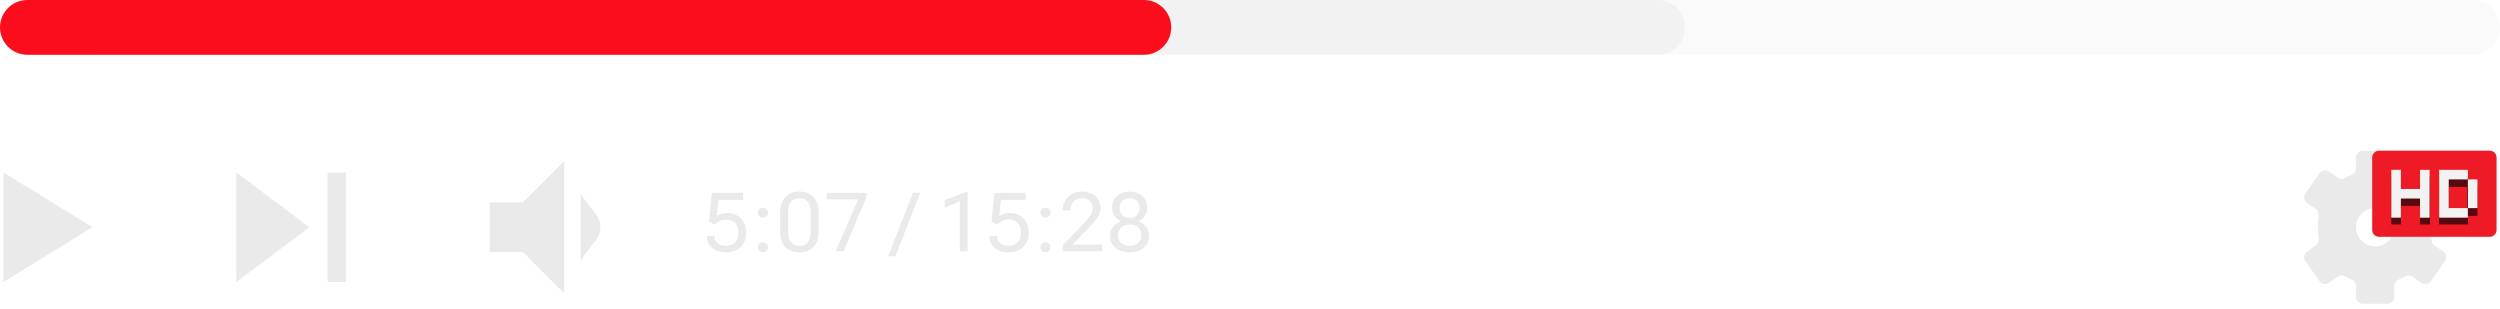
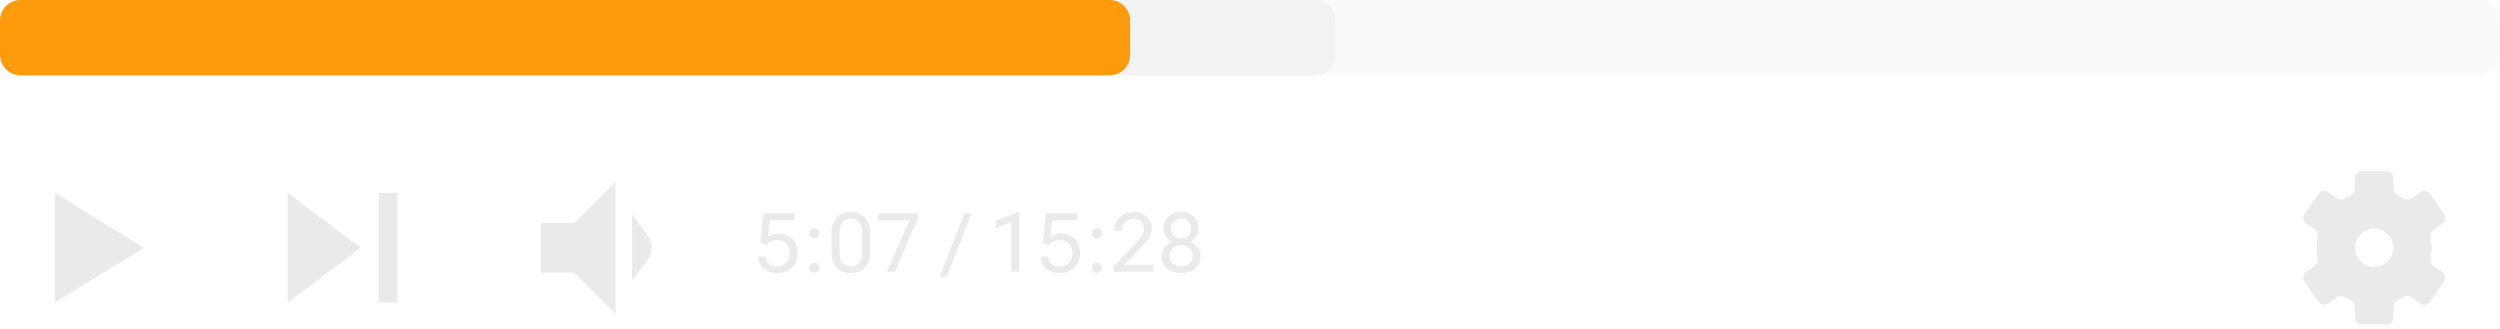
- <svg xmlns="http://www.w3.org/2000/svg" width="365" height="45" viewBox="0 0 365 45" fill="none">
-   <rect x="21" width="344" height="8" rx="4" fill="#EAEAEA" fill-opacity="0.2" />
-   <rect x="11" width="235" height="8" rx="4" fill="#EAEAEA" fill-opacity="0.5" />
-   <rect width="171" height="8" rx="4" fill="#FC0D1C" />
-   <path d="M0.5 41.176V25.176L13.5 33.176L0.5 41.176Z" fill="#EAEAEA" />
-   <path fill-rule="evenodd" clip-rule="evenodd" d="M34.5 25.176L45.167 33.176L34.5 41.176V25.176ZM50.5 25.176H47.833V41.176H50.5V25.176Z" fill="#EAEAEA" />
-   <path fill-rule="evenodd" clip-rule="evenodd" d="M71.5 29.553H76.33L82.368 23.516V42.836L76.33 36.799H71.5V29.553ZM84.783 28.346V38.006L87.056 34.976C87.856 33.909 87.856 32.443 87.056 31.376L84.783 28.346Z" fill="#EAEAEA" />
-   <path d="M103.212 34.525V34.467H104.32V34.525C104.32 34.951 104.474 35.287 104.783 35.533C105.095 35.779 105.511 35.902 106.031 35.902C106.55 35.902 106.976 35.732 107.308 35.393C107.64 35.049 107.806 34.568 107.806 33.951C107.806 33.334 107.64 32.863 107.308 32.539C106.976 32.215 106.55 32.053 106.031 32.053C105.675 32.053 105.361 32.117 105.087 32.246C104.814 32.375 104.558 32.557 104.32 32.791L103.511 32.404L103.945 28.145H108.492V29.17H104.882L104.63 31.555C104.826 31.434 105.058 31.328 105.328 31.238C105.601 31.145 105.898 31.098 106.218 31.098C106.976 31.098 107.619 31.35 108.146 31.854C108.677 32.353 108.943 33.053 108.943 33.951C108.943 34.85 108.667 35.559 108.117 36.078C107.566 36.594 106.87 36.852 106.031 36.852C105.156 36.852 104.466 36.631 103.962 36.19C103.462 35.748 103.212 35.193 103.212 34.525ZM110.651 36.09C110.651 35.895 110.713 35.727 110.838 35.586C110.967 35.445 111.151 35.375 111.389 35.375C111.627 35.375 111.811 35.445 111.94 35.586C112.069 35.727 112.133 35.895 112.133 36.09C112.133 36.285 112.069 36.453 111.94 36.594C111.811 36.734 111.627 36.805 111.389 36.805C111.151 36.805 110.967 36.734 110.838 36.594C110.713 36.453 110.651 36.285 110.651 36.09ZM110.651 31.057C110.651 30.861 110.713 30.693 110.838 30.553C110.967 30.412 111.151 30.342 111.389 30.342C111.627 30.342 111.811 30.412 111.94 30.553C112.069 30.693 112.133 30.861 112.133 31.057C112.133 31.252 112.069 31.42 111.94 31.561C111.811 31.701 111.627 31.771 111.389 31.771C111.151 31.771 110.967 31.701 110.838 31.561C110.713 31.42 110.651 31.252 110.651 31.057ZM113.911 33.916V30.904C113.911 30.025 114.157 29.316 114.65 28.777C115.146 28.238 115.833 27.969 116.712 27.969C117.583 27.969 118.269 28.238 118.769 28.777C119.269 29.316 119.519 30.025 119.519 30.904V33.916C119.519 34.799 119.269 35.51 118.769 36.049C118.269 36.584 117.583 36.852 116.712 36.852C115.833 36.852 115.146 36.584 114.65 36.049C114.157 35.51 113.911 34.799 113.911 33.916ZM115.071 33.975C115.071 34.533 115.204 34.994 115.47 35.357C115.739 35.717 116.153 35.897 116.712 35.897C117.271 35.897 117.685 35.717 117.954 35.357C118.224 34.994 118.359 34.533 118.359 33.975V30.846C118.359 30.287 118.224 29.828 117.954 29.469C117.685 29.105 117.271 28.924 116.712 28.924C116.153 28.924 115.739 29.105 115.47 29.469C115.204 29.828 115.071 30.287 115.071 30.846V33.975ZM121.994 36.676L125.305 29.117H120.693V28.145H126.512V28.789L123.172 36.676H121.994ZM129.681 37.408L133.303 28.145H134.351L130.73 37.408H129.681ZM140.134 36.676V29.404L137.931 30.312V29.199L141.078 28.027H141.283V36.676H140.134ZM144.461 34.525V34.467H145.569V34.525C145.569 34.951 145.723 35.287 146.032 35.533C146.344 35.779 146.76 35.902 147.28 35.902C147.799 35.902 148.225 35.732 148.557 35.393C148.889 35.049 149.055 34.568 149.055 33.951C149.055 33.334 148.889 32.863 148.557 32.539C148.225 32.215 147.799 32.053 147.28 32.053C146.924 32.053 146.61 32.117 146.336 32.246C146.063 32.375 145.807 32.557 145.569 32.791L144.76 32.404L145.194 28.145H149.741V29.17H146.131L145.879 31.555C146.075 31.434 146.307 31.328 146.577 31.238C146.85 31.145 147.147 31.098 147.467 31.098C148.225 31.098 148.868 31.35 149.395 31.854C149.926 32.353 150.192 33.053 150.192 33.951C150.192 34.85 149.916 35.559 149.366 36.078C148.815 36.594 148.12 36.852 147.28 36.852C146.405 36.852 145.715 36.631 145.211 36.19C144.711 35.748 144.461 35.193 144.461 34.525ZM151.9 36.09C151.9 35.895 151.962 35.727 152.087 35.586C152.216 35.445 152.4 35.375 152.638 35.375C152.876 35.375 153.06 35.445 153.189 35.586C153.318 35.727 153.382 35.895 153.382 36.09C153.382 36.285 153.318 36.453 153.189 36.594C153.06 36.734 152.876 36.805 152.638 36.805C152.4 36.805 152.216 36.734 152.087 36.594C151.962 36.453 151.9 36.285 151.9 36.09ZM151.9 31.057C151.9 30.861 151.962 30.693 152.087 30.553C152.216 30.412 152.4 30.342 152.638 30.342C152.876 30.342 153.06 30.412 153.189 30.553C153.318 30.693 153.382 30.861 153.382 31.057C153.382 31.252 153.318 31.42 153.189 31.561C153.06 31.701 152.876 31.771 152.638 31.771C152.4 31.771 152.216 31.701 152.087 31.561C151.962 31.42 151.9 31.252 151.9 31.057ZM155.16 36.676V35.82L158.283 32.557C158.69 32.139 158.998 31.766 159.209 31.438C159.424 31.105 159.531 30.746 159.531 30.359C159.531 29.973 159.397 29.637 159.127 29.352C158.858 29.066 158.483 28.924 158.002 28.924C157.522 28.924 157.117 29.078 156.789 29.387C156.461 29.691 156.297 30.113 156.297 30.652V30.711H155.154V30.652C155.154 29.871 155.426 29.229 155.969 28.725C156.516 28.221 157.194 27.969 158.002 27.969C158.803 27.969 159.447 28.201 159.936 28.666C160.428 29.131 160.674 29.676 160.674 30.301C160.674 30.859 160.516 31.365 160.199 31.818C159.883 32.268 159.494 32.727 159.033 33.195L156.602 35.691H160.908V36.676H155.16ZM162.083 34.414C162.083 33.906 162.226 33.473 162.511 33.113C162.796 32.754 163.161 32.486 163.607 32.31V32.287C163.263 32.119 162.968 31.865 162.722 31.525C162.48 31.182 162.358 30.775 162.358 30.307C162.358 29.604 162.607 29.039 163.103 28.613C163.603 28.184 164.212 27.969 164.931 27.969C165.649 27.969 166.255 28.182 166.747 28.607C167.243 29.033 167.491 29.6 167.491 30.307C167.491 30.775 167.37 31.182 167.128 31.525C166.886 31.865 166.593 32.119 166.249 32.287V32.31C166.694 32.486 167.058 32.754 167.339 33.113C167.624 33.473 167.767 33.906 167.767 34.414C167.767 35.188 167.493 35.787 166.946 36.213C166.399 36.639 165.728 36.852 164.931 36.852C164.134 36.852 163.46 36.639 162.909 36.213C162.358 35.787 162.083 35.188 162.083 34.414ZM163.214 34.35C163.214 34.815 163.37 35.19 163.683 35.475C163.999 35.76 164.415 35.902 164.931 35.902C165.446 35.902 165.86 35.76 166.173 35.475C166.485 35.19 166.642 34.815 166.642 34.35C166.642 33.885 166.485 33.508 166.173 33.219C165.86 32.93 165.446 32.785 164.931 32.785C164.415 32.785 163.999 32.93 163.683 33.219C163.37 33.508 163.214 33.885 163.214 34.35ZM163.466 30.371C163.466 30.797 163.601 31.148 163.87 31.426C164.14 31.699 164.493 31.836 164.931 31.836C165.368 31.836 165.72 31.699 165.985 31.426C166.255 31.148 166.39 30.797 166.39 30.371C166.39 29.945 166.255 29.598 165.985 29.328C165.72 29.055 165.368 28.918 164.931 28.918C164.493 28.918 164.14 29.055 163.87 29.328C163.601 29.598 163.466 29.945 163.466 30.371Z" fill="#EAEAEA" />
-   <path fill-rule="evenodd" clip-rule="evenodd" d="M343.976 23C343.976 22.448 344.423 22 344.976 22H348.563C349.116 22 349.563 22.448 349.563 23V24.564C349.563 24.987 349.833 25.36 350.219 25.534C350.505 25.663 350.781 25.808 351.048 25.967C351.413 26.184 351.873 26.191 352.22 25.948L353.502 25.05C353.955 24.733 354.578 24.843 354.895 25.296L356.953 28.235C357.27 28.687 357.16 29.311 356.707 29.628L355.426 30.525C355.079 30.768 354.929 31.202 355.007 31.618C355.102 32.123 355.151 32.644 355.151 33.176C355.151 33.708 355.102 34.228 355.007 34.733C354.929 35.149 355.079 35.583 355.426 35.826L356.707 36.723C357.16 37.04 357.27 37.664 356.953 38.116L354.895 41.055C354.578 41.507 353.955 41.617 353.502 41.301L352.221 40.403C351.873 40.16 351.413 40.167 351.049 40.384C350.781 40.543 350.505 40.688 350.219 40.817C349.833 40.992 349.563 41.364 349.563 41.788V43.351C349.563 43.904 349.116 44.351 348.563 44.351H344.976C344.423 44.351 343.976 43.904 343.976 43.351V41.788C343.976 41.364 343.706 40.992 343.32 40.817C343.034 40.688 342.758 40.543 342.49 40.384C342.126 40.167 341.666 40.16 341.318 40.403L340.037 41.3C339.584 41.617 338.961 41.507 338.644 41.055L336.586 38.116C336.269 37.664 336.379 37.04 336.832 36.723L338.113 35.826C338.46 35.583 338.61 35.149 338.532 34.733C338.437 34.228 338.388 33.708 338.388 33.176C338.388 32.644 338.437 32.123 338.532 31.618C338.61 31.202 338.46 30.768 338.113 30.525L336.832 29.628C336.379 29.311 336.269 28.687 336.586 28.235L338.644 25.296C338.961 24.843 339.584 24.733 340.037 25.05L341.319 25.948C341.666 26.191 342.126 26.184 342.491 25.967C342.758 25.808 343.035 25.663 343.32 25.534C343.706 25.36 343.976 24.987 343.976 24.564V23ZM346.77 35.969C348.313 35.969 349.563 34.719 349.563 33.176C349.563 31.633 348.313 30.382 346.77 30.382C345.226 30.382 343.976 31.633 343.976 33.176C343.976 34.719 345.226 35.969 346.77 35.969Z" fill="#EAEAEA" />
-   <rect x="346.34" y="22" width="18.16" height="12.573" rx="1" fill="#EE1A26" />
-   <g filter="url(#filter0_d_992_3665)">
-     <path d="M349.134 24.795H350.53V27.589H353.324V24.795H354.721V31.78H353.324V28.986H350.53V31.78H349.134V24.795Z" fill="#F1F2F1" />
-     <path d="M356.118 24.795H360.309V26.192H357.515V30.383H360.309V31.78H356.118V24.795Z" fill="#F1F2F1" />
-     <path d="M360.309 30.383V26.192H361.706V30.383H360.309Z" fill="#F1F2F1" />
-   </g>
-   <defs>
-     <filter id="filter0_d_992_3665" x="349.134" y="24.795" width="12.573" height="7.984" filterUnits="userSpaceOnUse" color-interpolation-filters="sRGB">
-       <feFlood flood-opacity="0" result="BackgroundImageFix" />
-       <feColorMatrix in="SourceAlpha" type="matrix" values="0 0 0 0 0 0 0 0 0 0 0 0 0 0 0 0 0 0 127 0" result="hardAlpha" />
-       <feOffset dy="1" />
-       <feColorMatrix type="matrix" values="0 0 0 0 0.337 0 0 0 0 0.039 0 0 0 0 0.059 0 0 0 1 0" />
-       <feBlend mode="normal" in2="BackgroundImageFix" result="effect1_dropShadow_992_3665" />
-       <feBlend mode="normal" in="SourceGraphic" in2="effect1_dropShadow_992_3665" result="shape" />
-     </filter>
-   </defs>
+ <svg xmlns="http://www.w3.org/2000/svg" width="365" height="48" viewBox="0 0 365 48" fill="none">
+   <rect width="365" height="11" rx="3" fill="#EAEAEA" fill-opacity="0.2" />
+   <rect width="195" height="11" rx="3" fill="#EAEAEA" fill-opacity="0.5" />
+   <rect width="165" height="11" rx="3" fill="#FC9C0D" />
+   <path d="M8 44.176V28.176L21 36.176L8 44.176Z" fill="#EAEAEA" />
+   <path fill-rule="evenodd" clip-rule="evenodd" d="M42 28.176L52.667 36.176L42 44.176V28.176ZM58 28.176H55.333V44.176H58V28.176Z" fill="#EAEAEA" />
+   <path fill-rule="evenodd" clip-rule="evenodd" d="M79 32.553H83.83L89.868 26.516V45.836L83.83 39.799H79V32.553ZM92.283 31.346V41.006L94.556 37.976C95.356 36.909 95.356 35.443 94.556 34.376L92.283 31.346Z" fill="#EAEAEA" />
+   <path d="M110.712 37.525V37.467H111.82V37.525C111.82 37.951 111.974 38.287 112.283 38.533C112.595 38.779 113.011 38.902 113.531 38.902C114.05 38.902 114.476 38.732 114.808 38.393C115.14 38.049 115.306 37.568 115.306 36.951C115.306 36.334 115.14 35.863 114.808 35.539C114.476 35.215 114.05 35.053 113.531 35.053C113.175 35.053 112.861 35.117 112.587 35.246C112.314 35.375 112.058 35.557 111.82 35.791L111.011 35.404L111.445 31.145H115.992V32.17H112.382L112.13 34.555C112.326 34.434 112.558 34.328 112.828 34.238C113.101 34.145 113.398 34.098 113.718 34.098C114.476 34.098 115.119 34.35 115.646 34.853C116.177 35.353 116.443 36.053 116.443 36.951C116.443 37.85 116.167 38.559 115.617 39.078C115.066 39.594 114.37 39.852 113.531 39.852C112.656 39.852 111.966 39.631 111.462 39.19C110.962 38.748 110.712 38.193 110.712 37.525ZM118.151 39.09C118.151 38.895 118.213 38.727 118.338 38.586C118.467 38.445 118.651 38.375 118.889 38.375C119.127 38.375 119.311 38.445 119.44 38.586C119.569 38.727 119.633 38.895 119.633 39.09C119.633 39.285 119.569 39.453 119.44 39.594C119.311 39.734 119.127 39.805 118.889 39.805C118.651 39.805 118.467 39.734 118.338 39.594C118.213 39.453 118.151 39.285 118.151 39.09ZM118.151 34.057C118.151 33.861 118.213 33.693 118.338 33.553C118.467 33.412 118.651 33.342 118.889 33.342C119.127 33.342 119.311 33.412 119.44 33.553C119.569 33.693 119.633 33.861 119.633 34.057C119.633 34.252 119.569 34.42 119.44 34.56C119.311 34.701 119.127 34.772 118.889 34.772C118.651 34.772 118.467 34.701 118.338 34.56C118.213 34.42 118.151 34.252 118.151 34.057ZM121.411 36.916V33.904C121.411 33.025 121.657 32.316 122.15 31.777C122.646 31.238 123.333 30.969 124.212 30.969C125.083 30.969 125.769 31.238 126.269 31.777C126.769 32.316 127.019 33.025 127.019 33.904V36.916C127.019 37.799 126.769 38.51 126.269 39.049C125.769 39.584 125.083 39.852 124.212 39.852C123.333 39.852 122.646 39.584 122.15 39.049C121.657 38.51 121.411 37.799 121.411 36.916ZM122.571 36.975C122.571 37.533 122.704 37.994 122.97 38.357C123.239 38.717 123.653 38.897 124.212 38.897C124.771 38.897 125.185 38.717 125.454 38.357C125.724 37.994 125.859 37.533 125.859 36.975V33.846C125.859 33.287 125.724 32.828 125.454 32.469C125.185 32.105 124.771 31.924 124.212 31.924C123.653 31.924 123.239 32.105 122.97 32.469C122.704 32.828 122.571 33.287 122.571 33.846V36.975ZM129.494 39.676L132.805 32.117H128.193V31.145H134.012V31.789L130.672 39.676H129.494ZM137.181 40.408L140.803 31.145H141.851L138.23 40.408H137.181ZM147.634 39.676V32.404L145.431 33.312V32.199L148.578 31.027H148.783V39.676H147.634ZM151.961 37.525V37.467H153.069V37.525C153.069 37.951 153.223 38.287 153.532 38.533C153.844 38.779 154.26 38.902 154.78 38.902C155.299 38.902 155.725 38.732 156.057 38.393C156.389 38.049 156.555 37.568 156.555 36.951C156.555 36.334 156.389 35.863 156.057 35.539C155.725 35.215 155.299 35.053 154.78 35.053C154.424 35.053 154.11 35.117 153.836 35.246C153.563 35.375 153.307 35.557 153.069 35.791L152.26 35.404L152.694 31.145H157.241V32.17H153.631L153.379 34.555C153.575 34.434 153.807 34.328 154.077 34.238C154.35 34.145 154.647 34.098 154.967 34.098C155.725 34.098 156.368 34.35 156.895 34.853C157.426 35.353 157.692 36.053 157.692 36.951C157.692 37.85 157.416 38.559 156.866 39.078C156.315 39.594 155.62 39.852 154.78 39.852C153.905 39.852 153.215 39.631 152.711 39.19C152.211 38.748 151.961 38.193 151.961 37.525ZM159.4 39.09C159.4 38.895 159.462 38.727 159.587 38.586C159.716 38.445 159.9 38.375 160.138 38.375C160.376 38.375 160.56 38.445 160.689 38.586C160.818 38.727 160.882 38.895 160.882 39.09C160.882 39.285 160.818 39.453 160.689 39.594C160.56 39.734 160.376 39.805 160.138 39.805C159.9 39.805 159.716 39.734 159.587 39.594C159.462 39.453 159.4 39.285 159.4 39.09ZM159.4 34.057C159.4 33.861 159.462 33.693 159.587 33.553C159.716 33.412 159.9 33.342 160.138 33.342C160.376 33.342 160.56 33.412 160.689 33.553C160.818 33.693 160.882 33.861 160.882 34.057C160.882 34.252 160.818 34.42 160.689 34.56C160.56 34.701 160.376 34.772 160.138 34.772C159.9 34.772 159.716 34.701 159.587 34.56C159.462 34.42 159.4 34.252 159.4 34.057ZM162.66 39.676V38.82L165.783 35.557C166.19 35.139 166.498 34.766 166.709 34.438C166.924 34.105 167.031 33.746 167.031 33.359C167.031 32.973 166.897 32.637 166.627 32.352C166.358 32.066 165.983 31.924 165.502 31.924C165.022 31.924 164.617 32.078 164.289 32.387C163.961 32.691 163.797 33.113 163.797 33.652V33.711H162.654V33.652C162.654 32.871 162.926 32.228 163.469 31.725C164.016 31.221 164.694 30.969 165.502 30.969C166.303 30.969 166.947 31.201 167.436 31.666C167.928 32.131 168.174 32.676 168.174 33.301C168.174 33.859 168.016 34.365 167.699 34.818C167.383 35.268 166.994 35.727 166.533 36.195L164.102 38.691H168.408V39.676H162.66ZM169.583 37.414C169.583 36.906 169.726 36.473 170.011 36.113C170.296 35.754 170.661 35.486 171.106 35.31V35.287C170.763 35.119 170.468 34.865 170.222 34.525C169.98 34.182 169.858 33.775 169.858 33.307C169.858 32.603 170.106 32.039 170.603 31.613C171.103 31.184 171.712 30.969 172.431 30.969C173.149 30.969 173.755 31.182 174.247 31.607C174.743 32.033 174.991 32.6 174.991 33.307C174.991 33.775 174.87 34.182 174.628 34.525C174.386 34.865 174.093 35.119 173.749 35.287V35.31C174.194 35.486 174.558 35.754 174.839 36.113C175.124 36.473 175.267 36.906 175.267 37.414C175.267 38.188 174.993 38.787 174.446 39.213C173.899 39.639 173.228 39.852 172.431 39.852C171.634 39.852 170.96 39.639 170.409 39.213C169.858 38.787 169.583 38.188 169.583 37.414ZM170.714 37.35C170.714 37.815 170.87 38.19 171.183 38.475C171.499 38.76 171.915 38.902 172.431 38.902C172.946 38.902 173.36 38.76 173.673 38.475C173.985 38.19 174.142 37.815 174.142 37.35C174.142 36.885 173.985 36.508 173.673 36.219C173.36 35.93 172.946 35.785 172.431 35.785C171.915 35.785 171.499 35.93 171.183 36.219C170.87 36.508 170.714 36.885 170.714 37.35ZM170.966 33.371C170.966 33.797 171.101 34.148 171.37 34.426C171.64 34.699 171.993 34.836 172.431 34.836C172.868 34.836 173.22 34.699 173.485 34.426C173.755 34.148 173.89 33.797 173.89 33.371C173.89 32.945 173.755 32.598 173.485 32.328C173.22 32.055 172.868 31.918 172.431 31.918C171.993 31.918 171.64 32.055 171.37 32.328C171.101 32.598 170.966 32.945 170.966 33.371Z" fill="#EAEAEA" />
+   <path fill-rule="evenodd" clip-rule="evenodd" d="M343.842 26C343.842 25.448 344.289 25 344.842 25H348.429C348.982 25 349.429 25.448 349.429 26V27.564C349.429 27.987 349.699 28.36 350.085 28.534C350.37 28.663 350.647 28.808 350.914 28.967C351.279 29.184 351.739 29.191 352.086 28.948L353.368 28.05C353.821 27.733 354.444 27.843 354.761 28.296L356.819 31.235C357.136 31.687 357.026 32.311 356.573 32.628L355.292 33.525C354.945 33.768 354.795 34.202 354.873 34.618C354.968 35.123 355.017 35.644 355.017 36.176C355.017 36.708 354.968 37.228 354.873 37.733C354.795 38.149 354.945 38.583 355.292 38.826L356.573 39.723C357.026 40.04 357.136 40.664 356.819 41.116L354.761 44.055C354.444 44.507 353.821 44.617 353.368 44.301L352.087 43.403C351.739 43.16 351.279 43.167 350.915 43.384C350.647 43.543 350.371 43.688 350.085 43.817C349.699 43.992 349.429 44.364 349.429 44.788V46.351C349.429 46.904 348.982 47.351 348.429 47.351H344.842C344.289 47.351 343.842 46.904 343.842 46.351V44.788C343.842 44.364 343.572 43.992 343.186 43.817C342.9 43.688 342.624 43.543 342.356 43.384C341.992 43.167 341.532 43.16 341.184 43.403L339.903 44.3C339.45 44.617 338.827 44.507 338.51 44.055L336.452 41.116C336.135 40.664 336.245 40.04 336.698 39.723L337.979 38.826C338.326 38.583 338.476 38.149 338.398 37.733C338.303 37.228 338.254 36.708 338.254 36.176C338.254 35.644 338.303 35.123 338.398 34.618C338.476 34.202 338.326 33.768 337.979 33.525L336.698 32.628C336.245 32.311 336.135 31.687 336.452 31.235L338.51 28.296C338.827 27.843 339.45 27.733 339.903 28.05L341.184 28.948C341.532 29.191 341.992 29.184 342.357 28.967C342.624 28.808 342.9 28.663 343.186 28.534C343.572 28.36 343.842 27.987 343.842 27.564V26ZM346.635 38.969C348.178 38.969 349.429 37.719 349.429 36.176C349.429 34.633 348.178 33.382 346.635 33.382C345.092 33.382 343.842 34.633 343.842 36.176C343.842 37.719 345.092 38.969 346.635 38.969Z" fill="#EAEAEA" />
</svg>
